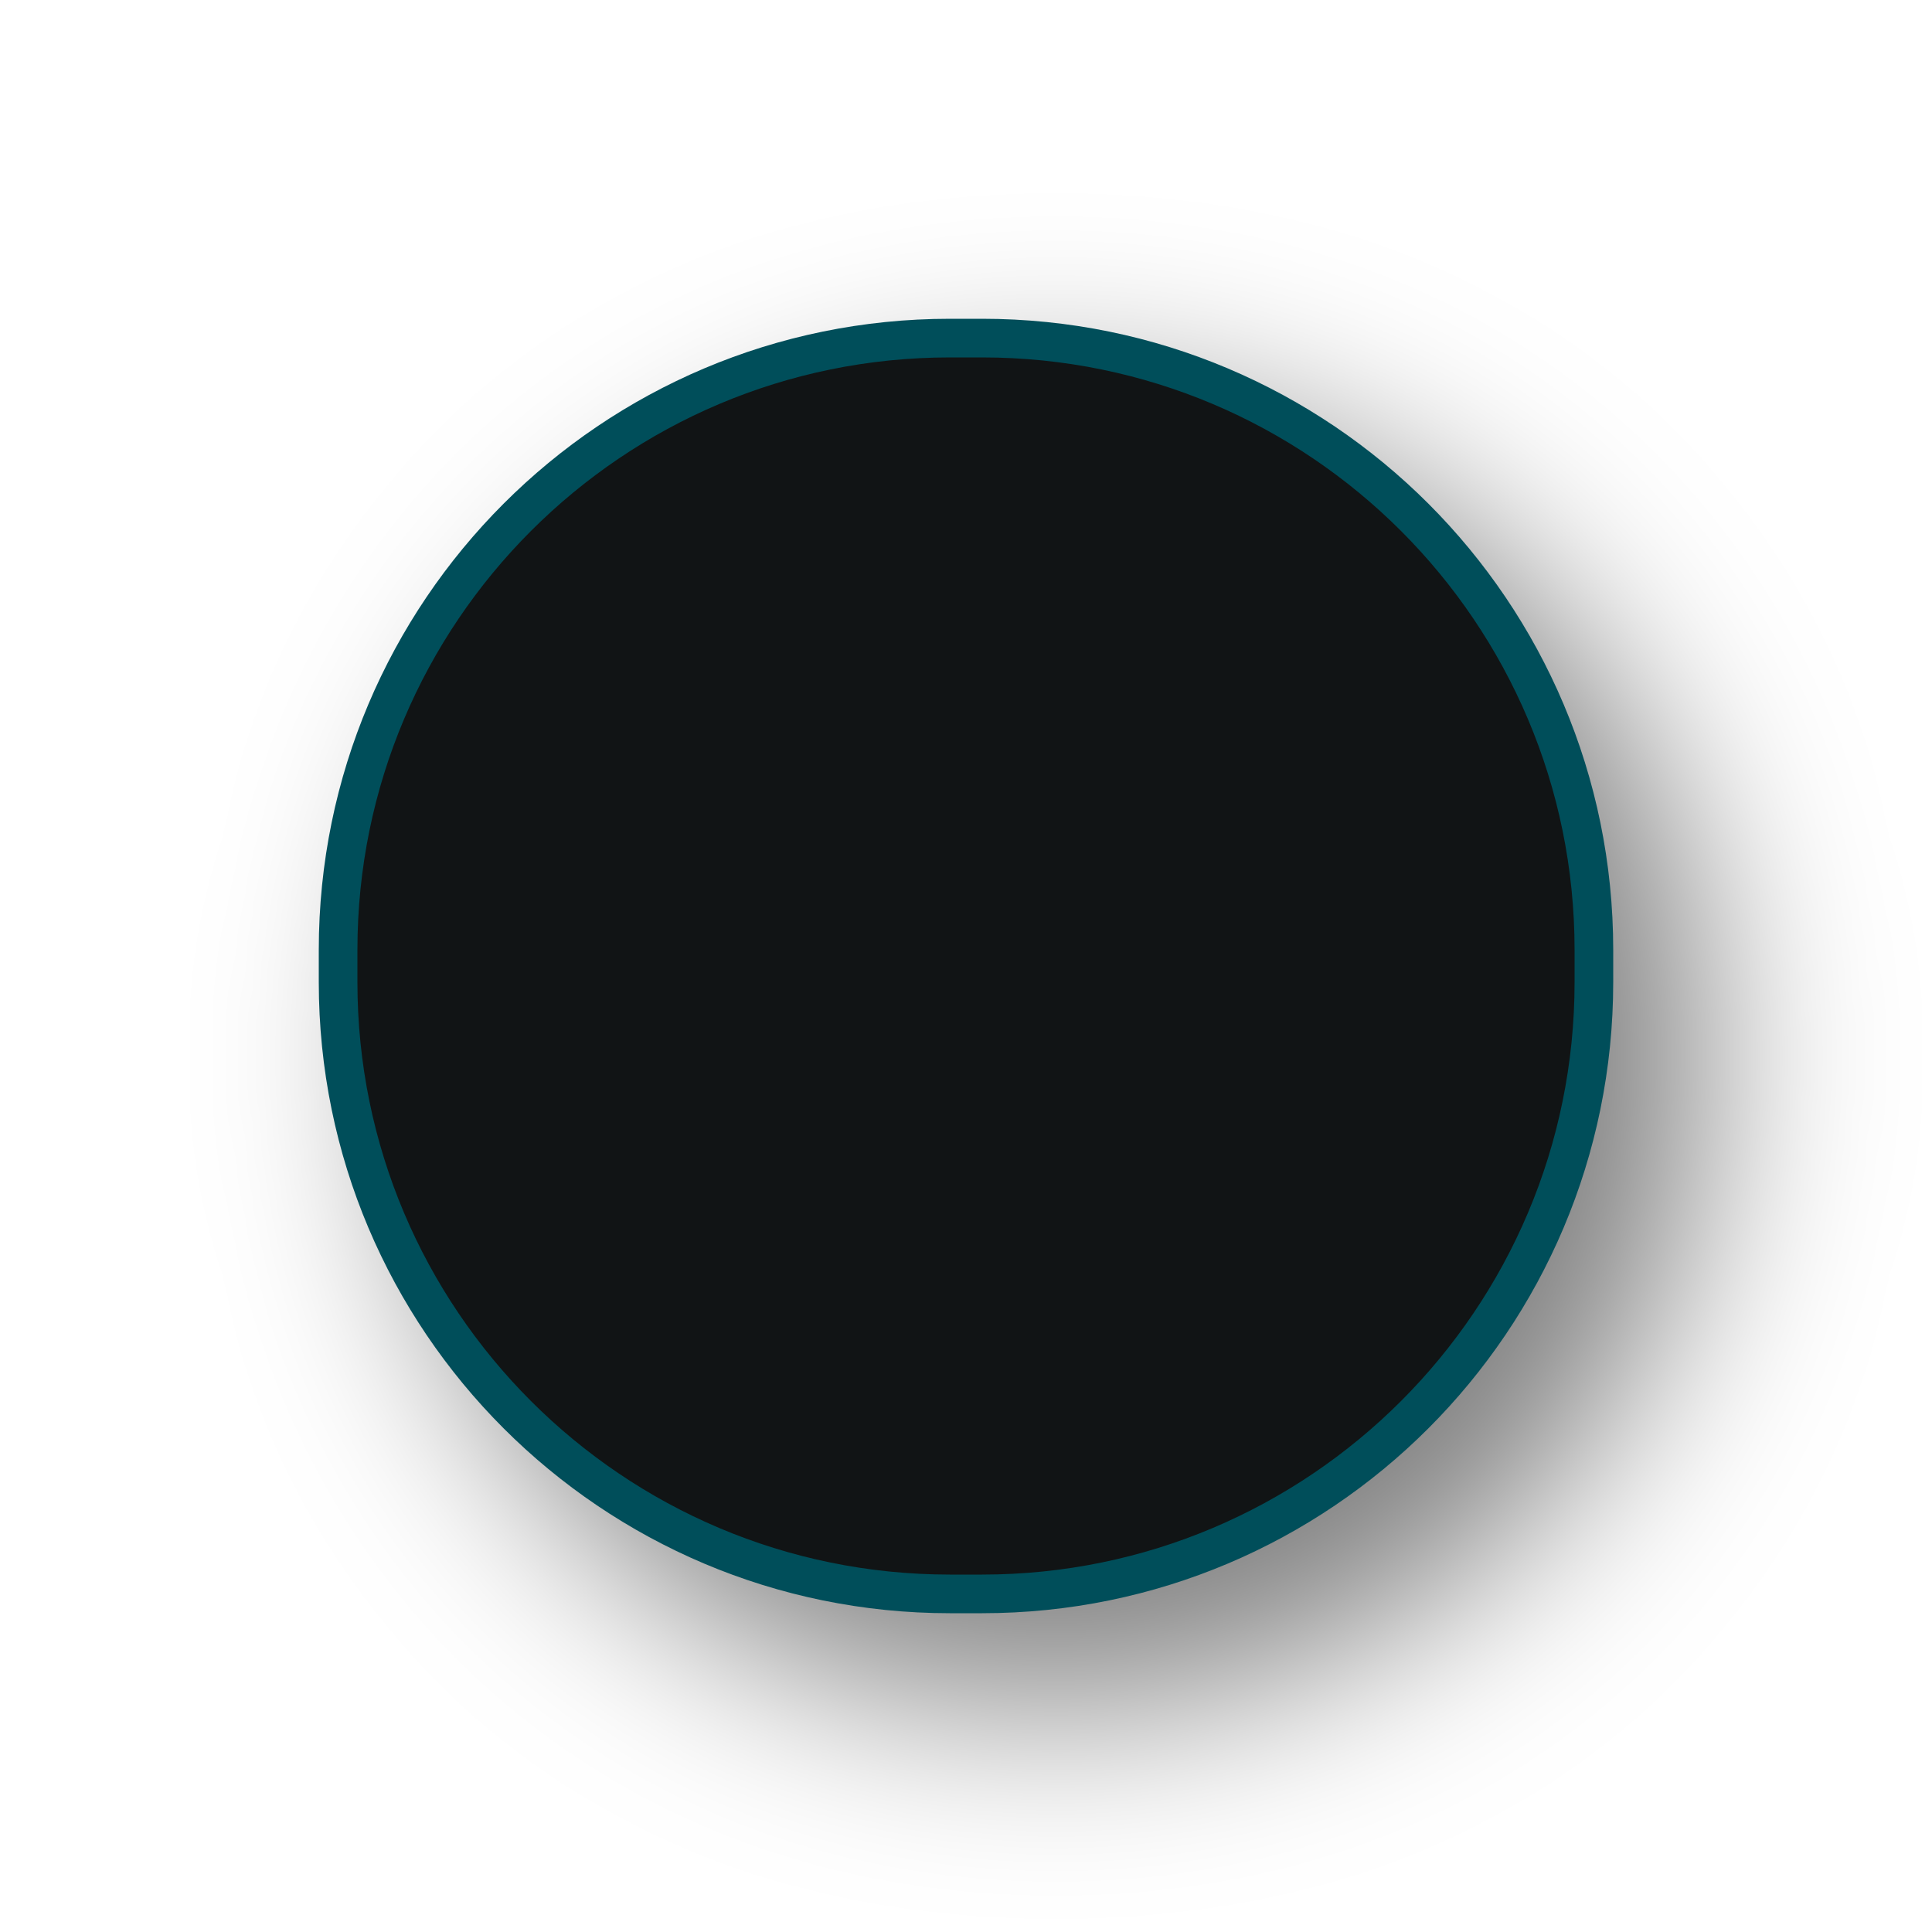
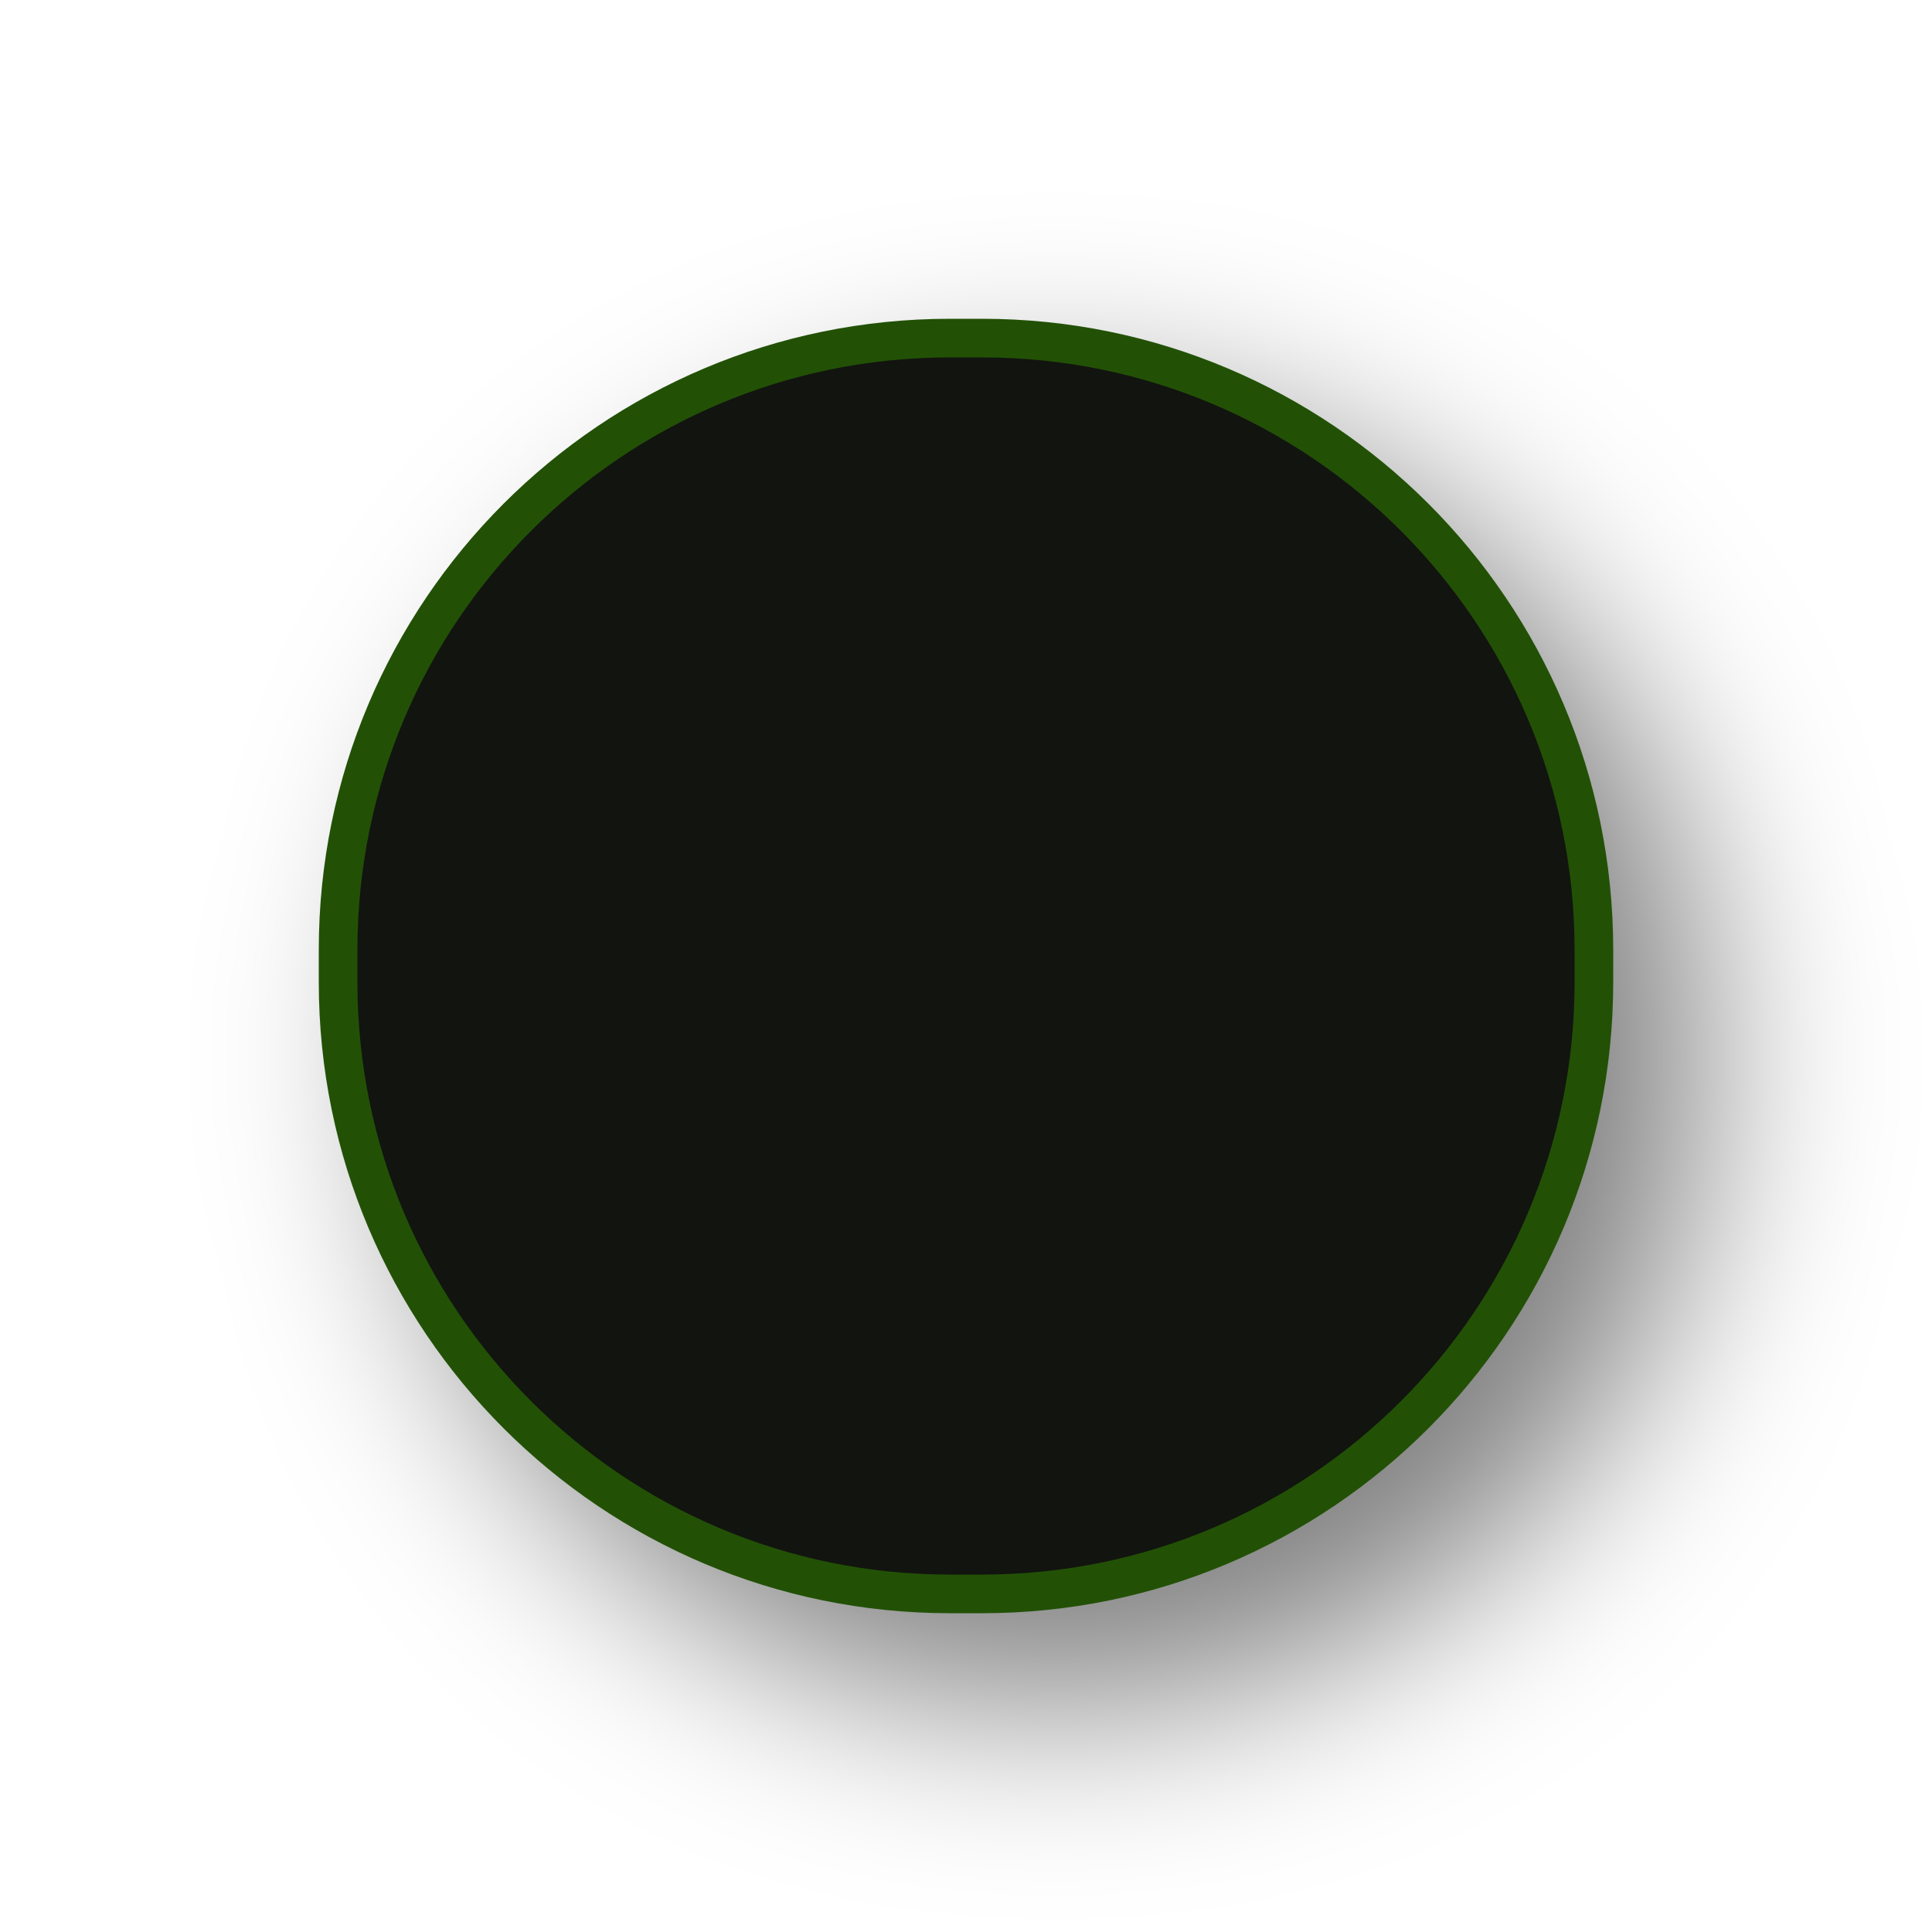
<svg xmlns="http://www.w3.org/2000/svg" width="30" height="30" version="1.1" id="svg7" viewBox="0 0 60 60">
  <defs id="defs11">
    <filter style="color-interpolation-filters:sRGB" id="filter480" x="-0.2" y="-0.2" width="1.472" height="1.472">
      <feFlood flood-opacity="0.498" flood-color="rgb(0,0,0)" result="flood" id="feFlood470" />
      <feComposite in="flood" in2="SourceGraphic" operator="in" result="composite1" id="feComposite472" />
      <feGaussianBlur in="composite1" stdDeviation="3" result="blur" id="feGaussianBlur474" />
      <feOffset dx="2.8" dy="2.8" result="offset" id="feOffset476" />
      <feComposite in="SourceGraphic" in2="offset" operator="over" result="composite2" id="feComposite478" />
    </filter>
  </defs>
  <g id="g5">
-     <path id="svg_1" width="39" height="39" x="10.5" y="10.5" fill="#f0f0f0" stroke="#adadad" rx="0" style="fill:#111415;fill-opacity:1;stroke:#004e5a;stroke-width:1.2;stroke-dasharray:none;stroke-opacity:1;filter:url(#filter480)" d="m 29.5,10.5 h 1 c 10.493,0 19,8.507 19,19 v 1 c 0,10.493 -8.507,19 -19,19 h -1 c -10.493,0 -19,-8.507 -19,-19 v -1 c 0,-10.493 8.507,-19 19,-19 z" />
+     <path id="svg_1" width="39" height="39" x="10.5" y="10.5" fill="#f0f0f0" stroke="#adadad" rx="0" style="fill:#121410;fill-opacity:1;stroke:#225105;stroke-width:1.2;stroke-dasharray:none;stroke-opacity:1;filter:url(#filter480)" d="m 29.5,10.5 h 1 c 10.493,0 19,8.507 19,19 v 1 c 0,10.493 -8.507,19 -19,19 h -1 c -10.493,0 -19,-8.507 -19,-19 v -1 c 0,-10.493 8.507,-19 19,-19 z" />
  </g>
</svg>
